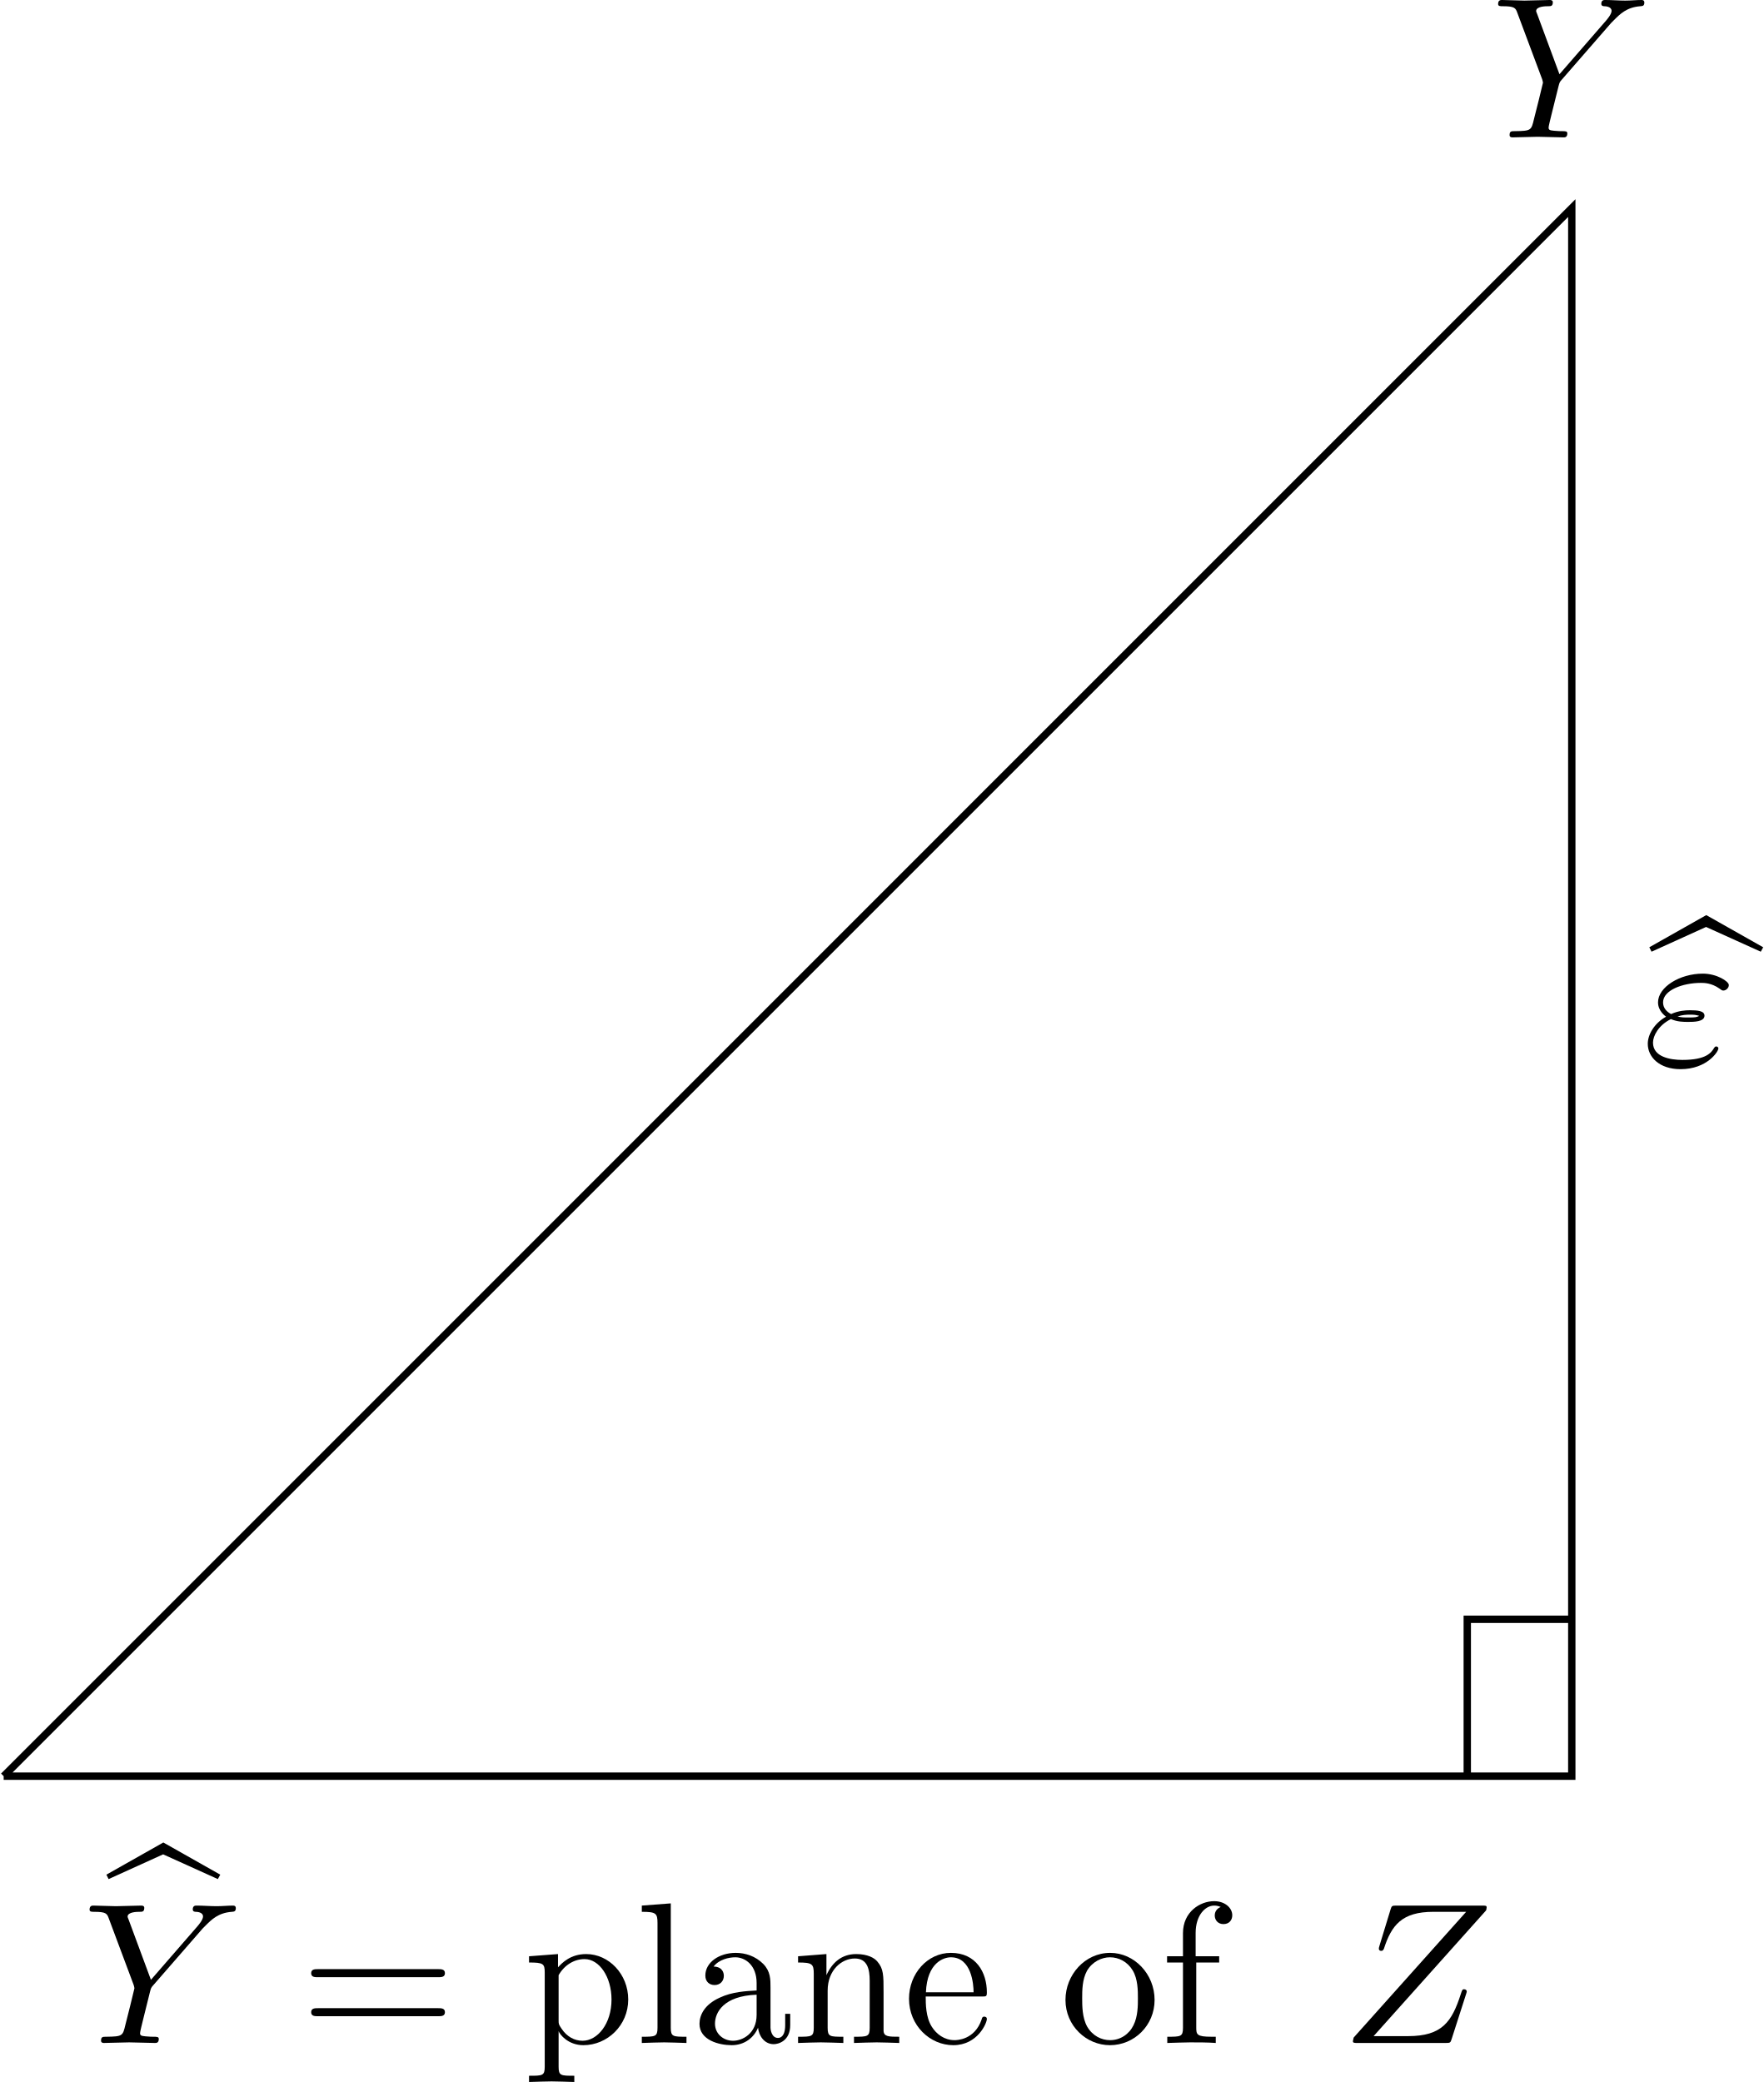
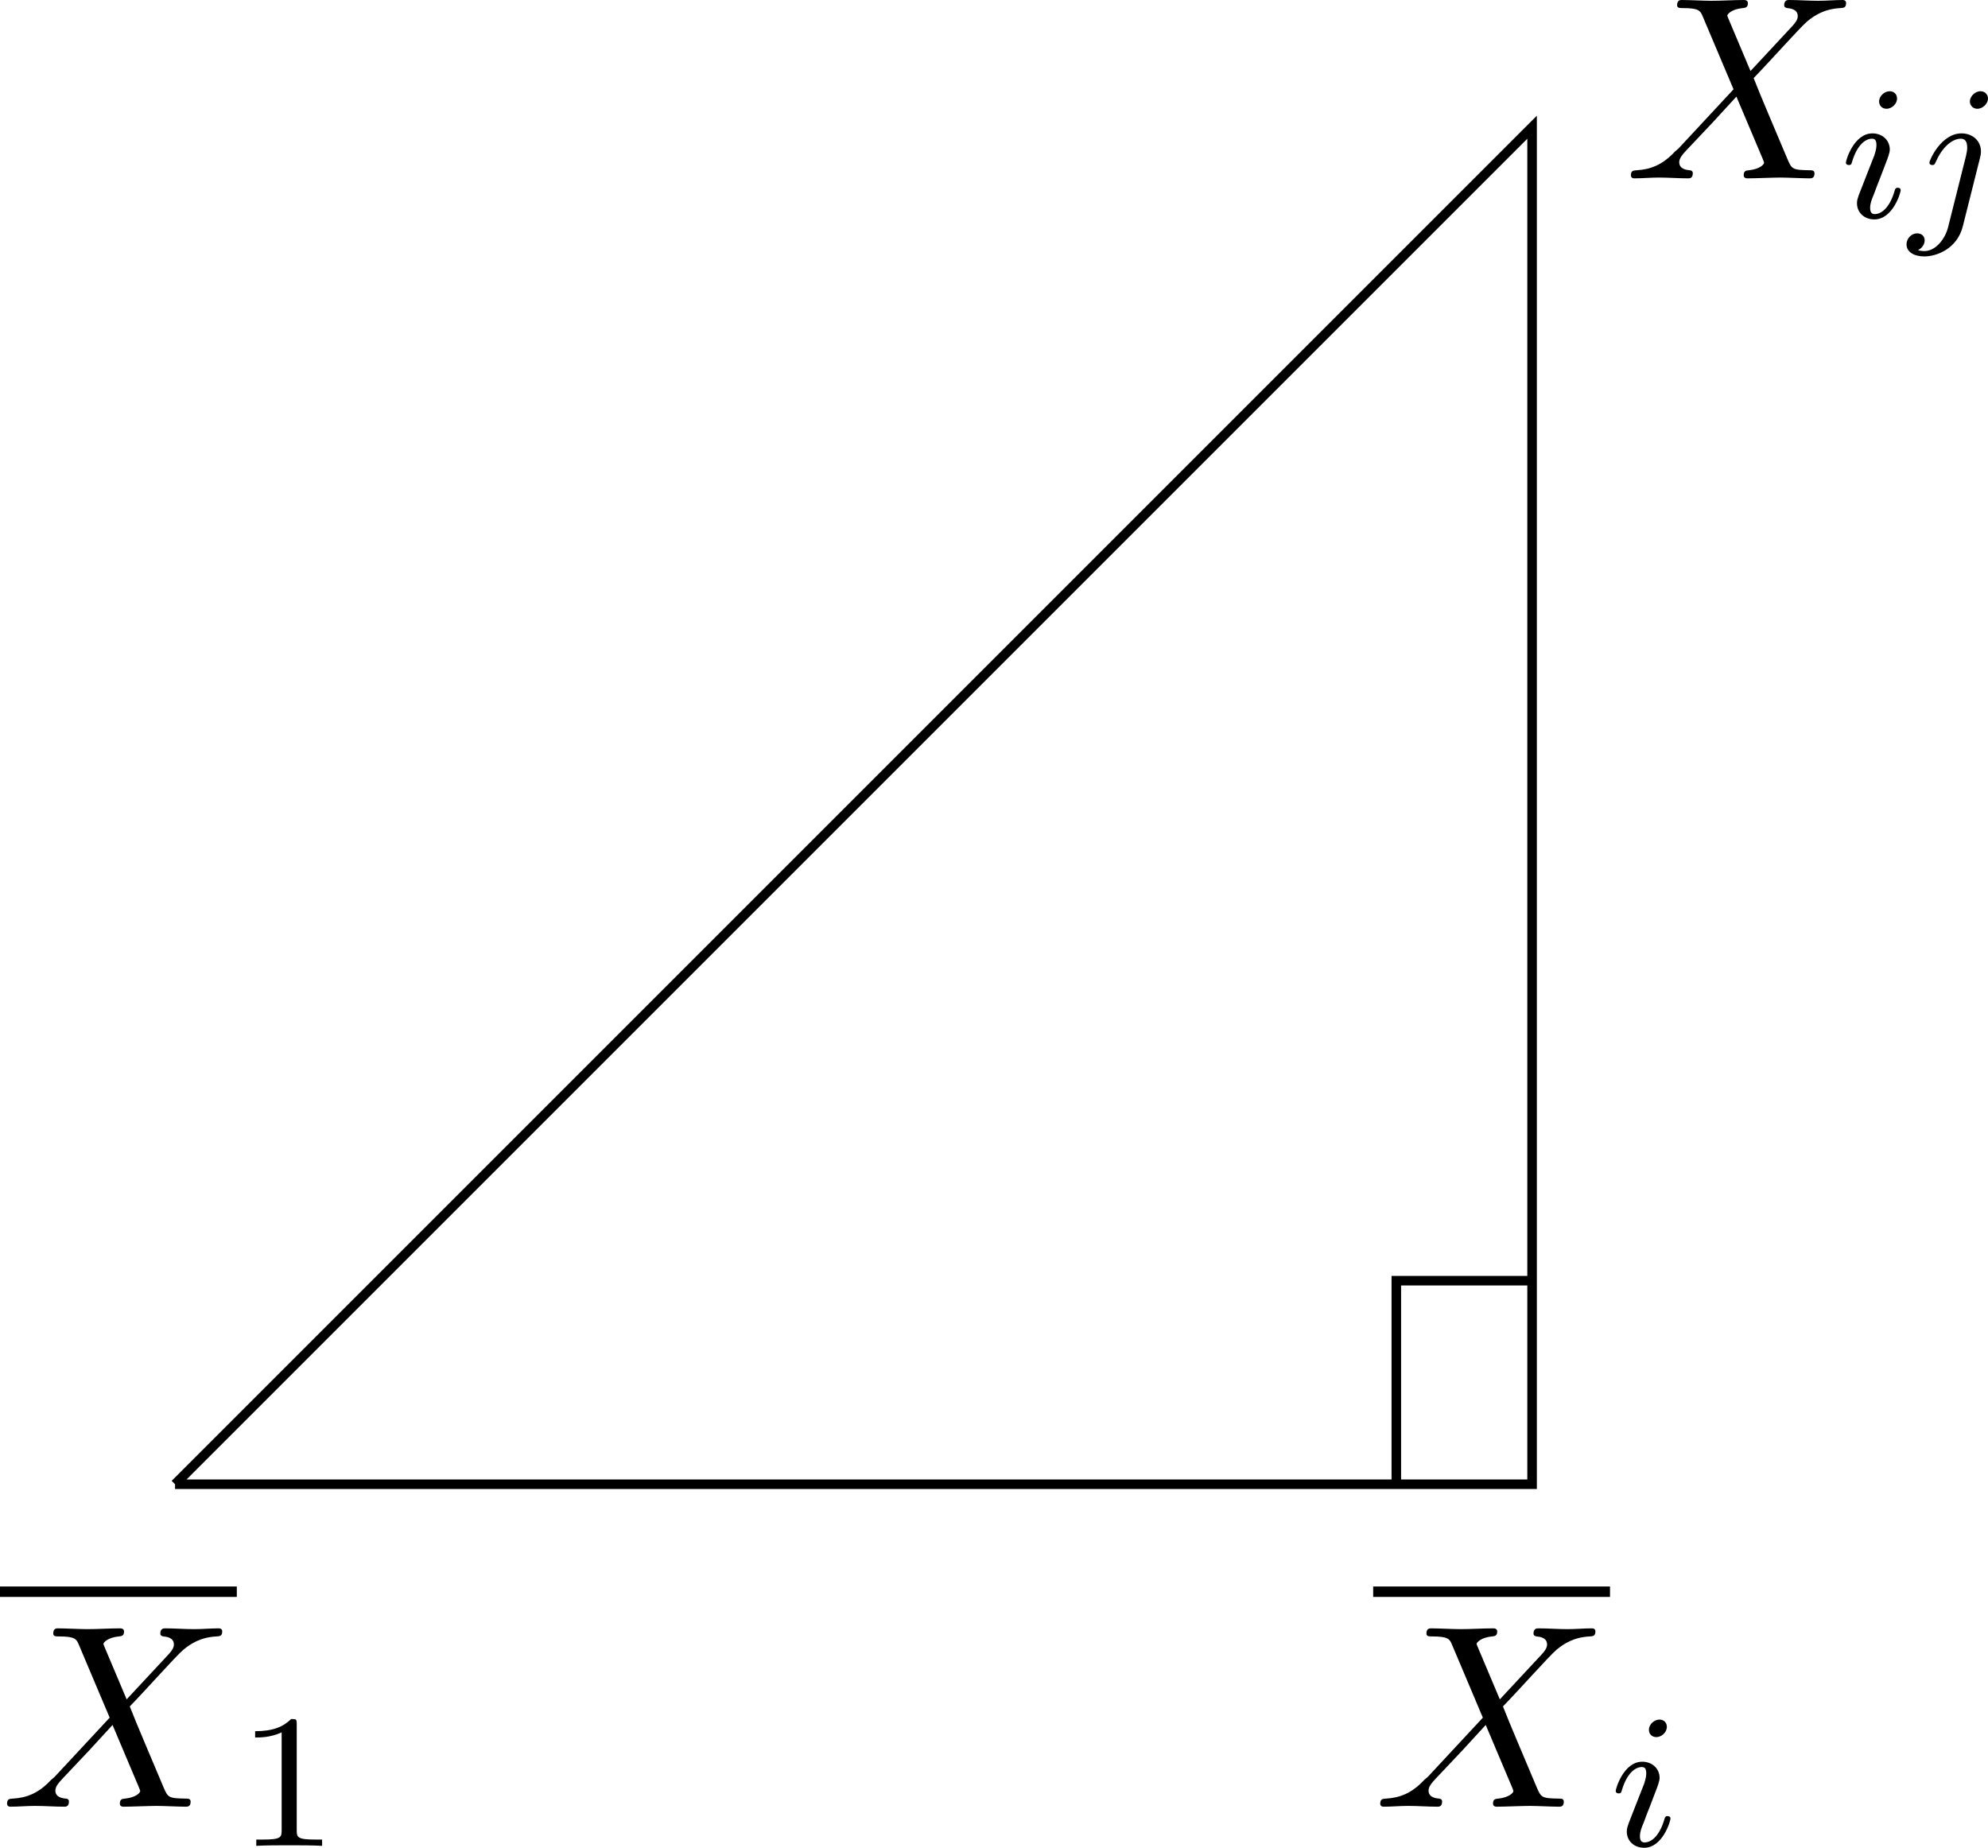
- <svg xmlns="http://www.w3.org/2000/svg" xmlns:xlink="http://www.w3.org/1999/xlink" version="1.1" width="133.864pt" height="158.081pt" viewBox="-0 21.831 133.864 158.081">
+ <svg xmlns="http://www.w3.org/2000/svg" xmlns:xlink="http://www.w3.org/1999/xlink" version="1.1" width="116.277pt" height="108.077pt" viewBox="5.091 160.346 116.277 108.077">
  <defs>
-     <path id="g12-61" d="M7.495-3.567C7.658-3.567 7.865-3.567 7.865-3.785S7.658-4.004 7.505-4.004H.971C.818-4.004 .611-4.004 .611-3.785S.818-3.567 .982-3.567H7.495ZM7.505-1.451C7.658-1.451 7.865-1.451 7.865-1.669S7.658-1.887 7.495-1.887H.982C.818-1.887 .611-1.887 .611-1.669S.818-1.451 .971-1.451H7.505Z" />
-     <path id="g12-97" d="M3.633-.829C3.676-.393 3.971 .065 4.484 .065C4.713 .065 5.378-.087 5.378-.971V-1.582H5.105V-.971C5.105-.338 4.833-.273 4.713-.273C4.353-.273 4.309-.764 4.309-.818V-3C4.309-3.458 4.309-3.884 3.916-4.287C3.491-4.713 2.945-4.887 2.422-4.887C1.527-4.887 .775-4.375 .775-3.655C.775-3.327 .993-3.142 1.276-3.142C1.582-3.142 1.778-3.36 1.778-3.644C1.778-3.775 1.724-4.135 1.222-4.145C1.516-4.527 2.051-4.647 2.4-4.647C2.935-4.647 3.556-4.222 3.556-3.251V-2.847C3-2.815 2.236-2.782 1.549-2.455C.731-2.084 .458-1.516 .458-1.036C.458-.153 1.516 .12 2.204 .12C2.924 .12 3.425-.316 3.633-.829ZM3.556-2.618V-1.527C3.556-.491 2.771-.12 2.28-.12C1.745-.12 1.298-.502 1.298-1.047C1.298-1.647 1.756-2.553 3.556-2.618Z" />
-     <path id="g12-101" d="M1.222-2.749C1.287-4.375 2.204-4.647 2.575-4.647C3.698-4.647 3.807-3.175 3.807-2.749H1.222ZM1.211-2.52H4.255C4.495-2.52 4.527-2.52 4.527-2.749C4.527-3.829 3.938-4.887 2.575-4.887C1.309-4.887 .305-3.764 .305-2.4C.305-.938 1.451 .12 2.705 .12C4.036 .12 4.527-1.091 4.527-1.298C4.527-1.407 4.44-1.429 4.385-1.429C4.287-1.429 4.265-1.364 4.244-1.276C3.862-.153 2.88-.153 2.771-.153C2.225-.153 1.789-.48 1.538-.884C1.211-1.407 1.211-2.127 1.211-2.52Z" />
-     <path id="g12-102" d="M1.909-4.702V-5.967C1.909-6.927 2.433-7.451 2.913-7.451C2.945-7.451 3.109-7.451 3.273-7.375C3.142-7.331 2.945-7.189 2.945-6.916C2.945-6.665 3.12-6.447 3.415-6.447C3.731-6.447 3.895-6.665 3.895-6.927C3.895-7.331 3.491-7.691 2.913-7.691C2.149-7.691 1.222-7.113 1.222-5.956V-4.702H.36V-4.364H1.222V-.829C1.222-.338 1.102-.338 .371-.338V0C.796-.011 1.309-.033 1.615-.033C2.051-.033 2.564-.033 3 0V-.338H2.771C1.964-.338 1.942-.458 1.942-.851V-4.364H3.185V-4.702H1.909Z" />
-     <path id="g12-108" d="M1.931-7.571L.36-7.451V-7.113C1.124-7.113 1.211-7.036 1.211-6.502V-.829C1.211-.338 1.091-.338 .36-.338V0C.72-.011 1.298-.033 1.571-.033S2.378-.011 2.782 0V-.338C2.051-.338 1.931-.338 1.931-.829V-7.571Z" />
-     <path id="g12-110" d="M1.2-3.753V-.829C1.2-.338 1.08-.338 .349-.338V0C.731-.011 1.287-.033 1.582-.033C1.865-.033 2.433-.011 2.804 0V-.338C2.073-.338 1.953-.338 1.953-.829V-2.836C1.953-3.971 2.727-4.582 3.425-4.582C4.113-4.582 4.233-3.993 4.233-3.371V-.829C4.233-.338 4.113-.338 3.382-.338V0C3.764-.011 4.32-.033 4.615-.033C4.898-.033 5.465-.011 5.836 0V-.338C5.269-.338 4.996-.338 4.985-.665V-2.749C4.985-3.687 4.985-4.025 4.647-4.418C4.495-4.604 4.135-4.822 3.502-4.822C2.705-4.822 2.193-4.353 1.887-3.676V-4.822L.349-4.702V-4.364C1.113-4.364 1.2-4.287 1.2-3.753Z" />
-     <path id="g12-111" d="M5.138-2.335C5.138-3.731 4.047-4.887 2.727-4.887C1.364-4.887 .305-3.698 .305-2.335C.305-.927 1.44 .12 2.716 .12C4.036 .12 5.138-.949 5.138-2.335ZM2.727-.153C2.258-.153 1.778-.382 1.484-.884C1.211-1.364 1.211-2.029 1.211-2.422C1.211-2.847 1.211-3.436 1.473-3.916C1.767-4.418 2.28-4.647 2.716-4.647C3.196-4.647 3.665-4.407 3.949-3.938S4.233-2.836 4.233-2.422C4.233-2.029 4.233-1.44 3.993-.96C3.753-.469 3.273-.153 2.727-.153Z" />
-     <path id="g12-112" d="M1.876-4.102V-4.822L.305-4.702V-4.364C1.08-4.364 1.156-4.298 1.156-3.818V1.287C1.156 1.778 1.036 1.778 .305 1.778V2.116C.676 2.105 1.244 2.084 1.527 2.084C1.822 2.084 2.378 2.105 2.76 2.116V1.778C2.029 1.778 1.909 1.778 1.909 1.287V-.545V-.644C1.964-.469 2.422 .12 3.251 .12C4.549 .12 5.684-.949 5.684-2.356C5.684-3.742 4.625-4.822 3.404-4.822C2.553-4.822 2.095-4.342 1.876-4.102ZM1.909-1.244V-3.676C2.225-4.233 2.76-4.549 3.316-4.549C4.113-4.549 4.778-3.589 4.778-2.356C4.778-1.036 4.015-.12 3.207-.12C2.771-.12 2.356-.338 2.062-.785C1.909-1.015 1.909-1.025 1.909-1.244Z" />
-     <path id="g7-34" d="M1.538-2.476C1.898-2.324 2.215-2.324 2.476-2.324C2.76-2.324 3.36-2.324 3.36-2.662C3.36-2.924 2.978-2.956 2.564-2.956C2.335-2.956 1.953-2.935 1.549-2.749C1.298-2.88 1.113-3.087 1.113-3.382C1.113-4.047 2.182-4.44 3.164-4.44C3.338-4.44 3.731-4.44 4.167-4.135C4.287-4.047 4.309-4.025 4.385-4.025C4.527-4.025 4.68-4.167 4.68-4.32C4.68-4.527 4.015-4.942 3.273-4.942C2.018-4.942 .84-4.211 .84-3.382C.84-2.913 1.233-2.64 1.276-2.607C.633-2.247 .284-1.636 .284-1.135C.284-.425 .905 .24 2.062 .24C3.502 .24 4.113-.72 4.113-.884C4.113-.949 4.058-.993 3.993-.993C3.938-.993 3.905-.949 3.884-.916C3.731-.665 3.469-.262 2.16-.262C1.495-.262 .567-.425 .567-1.2C.567-1.571 .873-2.149 1.538-2.476ZM1.898-2.618C2.149-2.705 2.378-2.716 2.564-2.716C2.836-2.716 2.88-2.705 3.076-2.651C2.913-2.575 2.891-2.564 2.476-2.564C2.236-2.564 2.105-2.564 1.898-2.618Z" />
-     <path id="g7-89" d="M6.513-6.207L6.665-6.36C6.993-6.687 7.353-7.058 8.095-7.113C8.215-7.124 8.313-7.124 8.313-7.32C8.313-7.407 8.258-7.451 8.171-7.451C7.887-7.451 7.571-7.418 7.276-7.418C6.916-7.418 6.535-7.451 6.185-7.451C6.12-7.451 5.978-7.451 5.978-7.244C5.978-7.124 6.087-7.113 6.142-7.113C6.218-7.113 6.535-7.091 6.535-6.862C6.535-6.676 6.284-6.393 6.24-6.338L3.709-3.425L2.509-6.665C2.444-6.818 2.444-6.84 2.444-6.851C2.444-7.113 2.978-7.113 3.087-7.113C3.24-7.113 3.349-7.113 3.349-7.331C3.349-7.451 3.218-7.451 3.185-7.451C2.88-7.451 2.116-7.418 1.811-7.418C1.538-7.418 .862-7.451 .589-7.451C.524-7.451 .382-7.451 .382-7.233C.382-7.113 .491-7.113 .633-7.113C1.287-7.113 1.331-7.015 1.429-6.742L2.771-3.153C2.782-3.12 2.815-3 2.815-2.967S2.378-1.178 2.324-.982C2.182-.382 2.171-.349 1.298-.338C1.091-.338 1.004-.338 1.004-.12C1.004 0 1.135 0 1.156 0C1.462 0 2.225-.033 2.531-.033S3.622 0 3.927 0C4.004 0 4.135 0 4.135-.218C4.135-.338 4.036-.338 3.829-.338C3.807-.338 3.6-.338 3.415-.36C3.185-.382 3.12-.404 3.12-.535C3.12-.611 3.218-.993 3.273-1.222L3.655-2.76C3.709-2.967 3.72-3 3.807-3.098L6.513-6.207Z" />
-     <path id="g7-90" d="M7.855-7.189C7.865-7.233 7.887-7.287 7.887-7.353C7.887-7.451 7.833-7.451 7.615-7.451H3.011C2.749-7.451 2.738-7.44 2.673-7.233L2.073-5.269C2.051-5.215 2.04-5.138 2.04-5.116C2.04-5.105 2.04-4.996 2.171-4.996C2.269-4.996 2.291-5.073 2.313-5.105C2.727-6.393 3.295-7.113 4.996-7.113H6.775L.676-.295C.676-.284 .633-.131 .633-.098C.633 0 .709 0 .905 0H5.651C5.913 0 5.924-.011 5.989-.218L6.764-2.629C6.775-2.673 6.807-2.749 6.807-2.793C6.807-2.847 6.764-2.913 6.665-2.913S6.556-2.869 6.48-2.64C6-1.156 5.476-.371 3.622-.371H1.756L7.855-7.189Z" />
-     <path id="g3-98" d="M3.022-7.473L5.989-6.131L6.12-6.371L3.033-8.116L-.055-6.371L.065-6.131L3.022-7.473Z" />
+     <path id="g11-105" d="M2.375-4.973C2.375-5.149 2.248-5.276 2.064-5.276C1.857-5.276 1.626-5.085 1.626-4.846C1.626-4.67 1.753-4.543 1.937-4.543C2.144-4.543 2.375-4.734 2.375-4.973ZM1.211-2.048L.781-.948C.741-.829 .701-.733 .701-.598C.701-.207 1.004 .08 1.427 .08C2.2 .08 2.527-1.036 2.527-1.14C2.527-1.219 2.463-1.243 2.407-1.243C2.311-1.243 2.295-1.188 2.271-1.108C2.088-.47 1.761-.143 1.443-.143C1.347-.143 1.251-.183 1.251-.399C1.251-.59 1.307-.733 1.411-.98C1.49-1.196 1.57-1.411 1.658-1.626L1.905-2.271C1.977-2.455 2.072-2.702 2.072-2.837C2.072-3.236 1.753-3.515 1.347-3.515C.574-3.515 .239-2.399 .239-2.295C.239-2.224 .295-2.192 .359-2.192C.462-2.192 .47-2.24 .494-2.319C.717-3.076 1.084-3.292 1.323-3.292C1.435-3.292 1.514-3.252 1.514-3.029C1.514-2.949 1.506-2.837 1.427-2.598L1.211-2.048Z" />
+     <path id="g11-106" d="M3.292-4.973C3.292-5.125 3.172-5.276 2.981-5.276C2.742-5.276 2.534-5.053 2.534-4.846C2.534-4.694 2.654-4.543 2.845-4.543C3.084-4.543 3.292-4.766 3.292-4.973ZM1.626 .399C1.506 .885 1.116 1.403 .63 1.403C.502 1.403 .383 1.371 .367 1.363C.614 1.243 .646 1.028 .646 .956C.646 .765 .502 .662 .335 .662C.104 .662-.112 .861-.112 1.124C-.112 1.427 .183 1.626 .638 1.626C1.124 1.626 2 1.323 2.24 .367L2.957-2.487C2.981-2.582 2.997-2.646 2.997-2.766C2.997-3.204 2.646-3.515 2.184-3.515C1.339-3.515 .845-2.399 .845-2.295C.845-2.224 .901-2.192 .964-2.192C1.052-2.192 1.06-2.216 1.116-2.335C1.355-2.885 1.761-3.292 2.16-3.292C2.327-3.292 2.423-3.18 2.423-2.917C2.423-2.805 2.399-2.694 2.375-2.582L1.626 .399Z" />
+     <path id="g14-49" d="M2.503-5.077C2.503-5.292 2.487-5.3 2.271-5.3C1.945-4.981 1.522-4.79 .765-4.79V-4.527C.98-4.527 1.411-4.527 1.873-4.742V-.654C1.873-.359 1.849-.263 1.092-.263H.813V0C1.14-.024 1.825-.024 2.184-.024S3.236-.024 3.563 0V-.263H3.284C2.527-.263 2.503-.359 2.503-.654V-5.077Z" />
+     <path id="g12-88" d="M5.291-4.484L4.375-6.655C4.342-6.742 4.32-6.785 4.32-6.796C4.32-6.862 4.505-7.069 4.964-7.113C5.073-7.124 5.182-7.135 5.182-7.32C5.182-7.451 5.051-7.451 5.018-7.451C4.571-7.451 4.102-7.418 3.644-7.418C3.371-7.418 2.695-7.451 2.422-7.451C2.356-7.451 2.225-7.451 2.225-7.233C2.225-7.113 2.335-7.113 2.476-7.113C3.131-7.113 3.196-7.004 3.295-6.764L4.582-3.72L2.28-1.244L2.138-1.124C1.604-.545 1.091-.371 .535-.338C.393-.327 .295-.327 .295-.12C.295-.109 .295 0 .436 0C.764 0 1.124-.033 1.462-.033C1.865-.033 2.291 0 2.684 0C2.749 0 2.88 0 2.88-.218C2.88-.327 2.771-.338 2.749-.338C2.651-.349 2.313-.371 2.313-.676C2.313-.851 2.476-1.025 2.607-1.167L3.72-2.345L4.702-3.415L5.804-.807C5.847-.687 5.858-.676 5.858-.655C5.858-.567 5.651-.382 5.225-.338C5.105-.327 5.007-.316 5.007-.131C5.007 0 5.127 0 5.171 0C5.476 0 6.24-.033 6.545-.033C6.818-.033 7.484 0 7.756 0C7.833 0 7.964 0 7.964-.207C7.964-.338 7.855-.338 7.767-.338C7.036-.349 7.015-.382 6.829-.818C6.404-1.833 5.673-3.535 5.422-4.189C6.164-4.953 7.309-6.251 7.658-6.556C7.975-6.818 8.389-7.08 9.044-7.113C9.185-7.124 9.284-7.124 9.284-7.331C9.284-7.342 9.284-7.451 9.142-7.451C8.815-7.451 8.455-7.418 8.116-7.418C7.713-7.418 7.298-7.451 6.905-7.451C6.84-7.451 6.698-7.451 6.698-7.233C6.698-7.156 6.753-7.124 6.829-7.113C6.927-7.102 7.265-7.08 7.265-6.775C7.265-6.622 7.145-6.48 7.058-6.382L5.291-4.484Z" />
  </defs>
  <g id="page1" transform="matrix(1.4 0 0 1.4 0 0)">
-     <path d="M.199 111.922H85.238V26.879L.199 111.922" stroke="#000" fill="none" stroke-width=".399" />
-     <path d="M79.57 111.922V103.414H85.238" stroke="#000" fill="none" stroke-width=".399" />
-     <g transform="matrix(1 0 0 1 88.87575 -38.5808)">
-       <use x=".622" y="111.92" xlink:href="#g3-98" />
-       <use x=".199" y="111.92" xlink:href="#g7-34" />
+     <path d="M10.949 176.543H67.644V119.848L10.949 176.543" stroke="#000" fill="none" stroke-width=".399" />
+     <rect x="-45.744" y="167.343" height=".436" width="9.894" transform="matrix(1 0 0 1 49.3804 13.472)" />
+     <g transform="matrix(1 0 0 1 49.3804 13.472)">
+       <use x="-45.744" y="176.543" xlink:href="#g12-88" />
+       <use x="-35.85" y="178.179" xlink:href="#g14-49" />
    </g>
-     <g transform="matrix(1 0 0 1 4.27655 14.472)">
-       <use x="1.548" y="109.163" xlink:href="#g3-98" />
-       <use x=".199" y="111.92" xlink:href="#g7-89" />
-       <use x="11.987" y="111.92" xlink:href="#g12-61" />
-       <use x="24.108" y="111.92" xlink:href="#g12-112" />
-       <use x="30.169" y="111.92" xlink:href="#g12-108" />
-       <use x="33.199" y="111.92" xlink:href="#g12-97" />
-       <use x="38.654" y="111.92" xlink:href="#g12-110" />
-       <use x="44.714" y="111.92" xlink:href="#g12-101" />
-       <use x="53.199" y="111.92" xlink:href="#g12-111" />
-       <use x="58.654" y="111.92" xlink:href="#g12-102" />
-       <use x="68.458" y="111.92" xlink:href="#g7-90" />
+     <rect x="-45.744" y="167.343" height=".436" width="9.894" transform="matrix(1 0 0 1 106.7495 13.472)" />
+     <g transform="matrix(1 0 0 1 106.7495 13.472)">
+       <use x="-45.744" y="176.543" xlink:href="#g12-88" />
+       <use x="-35.85" y="178.179" xlink:href="#g11-105" />
    </g>
-     <g transform="matrix(1 0 0 1 80.66155 -88.8757)">
-       <use x=".199" y="111.92" xlink:href="#g7-89" />
+     <g transform="matrix(1 0 0 1 117.2225 -54.559)">
+       <use x="-45.744" y="176.543" xlink:href="#g12-88" />
+       <use x="-36.706" y="178.179" xlink:href="#g11-105" />
+       <use x="-33.823" y="178.179" xlink:href="#g11-106" />
    </g>
+     <path d="M61.972 176.543V168.039H67.644" stroke="#000" fill="none" stroke-width=".399" stroke-miterlimit="10" />
  </g>
</svg>
